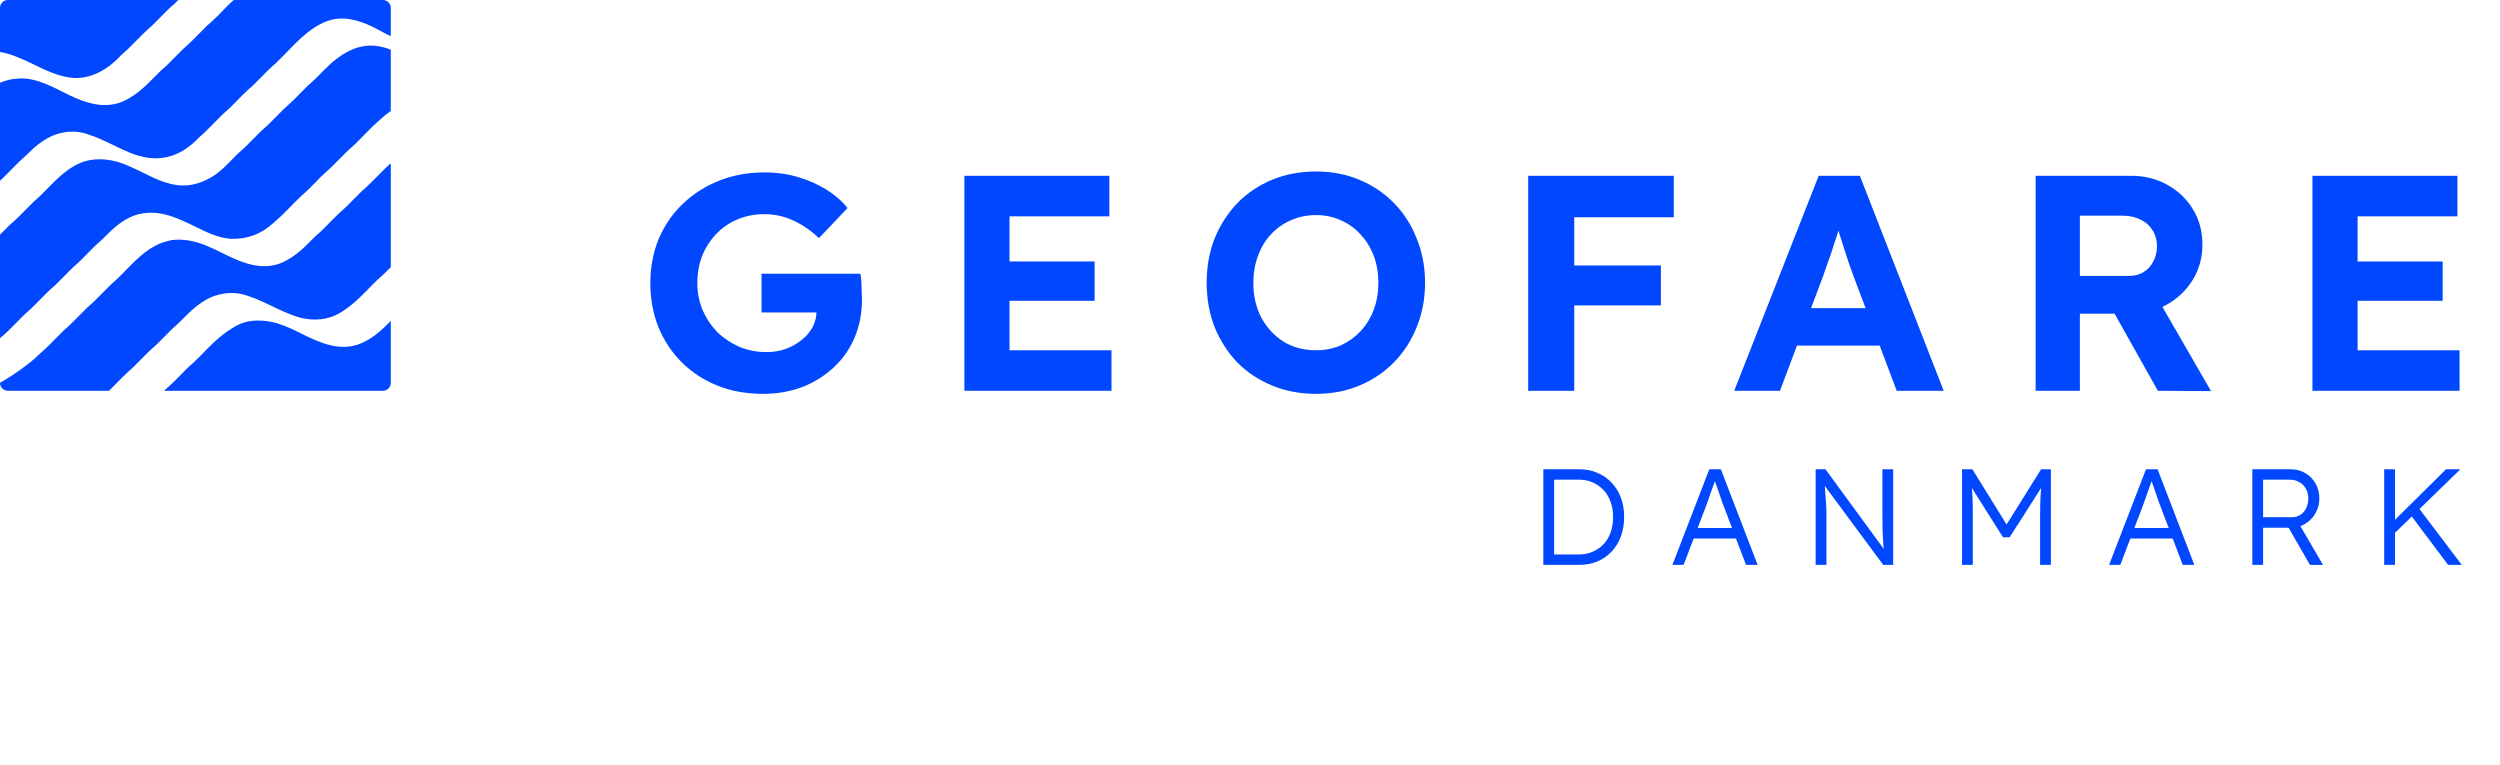
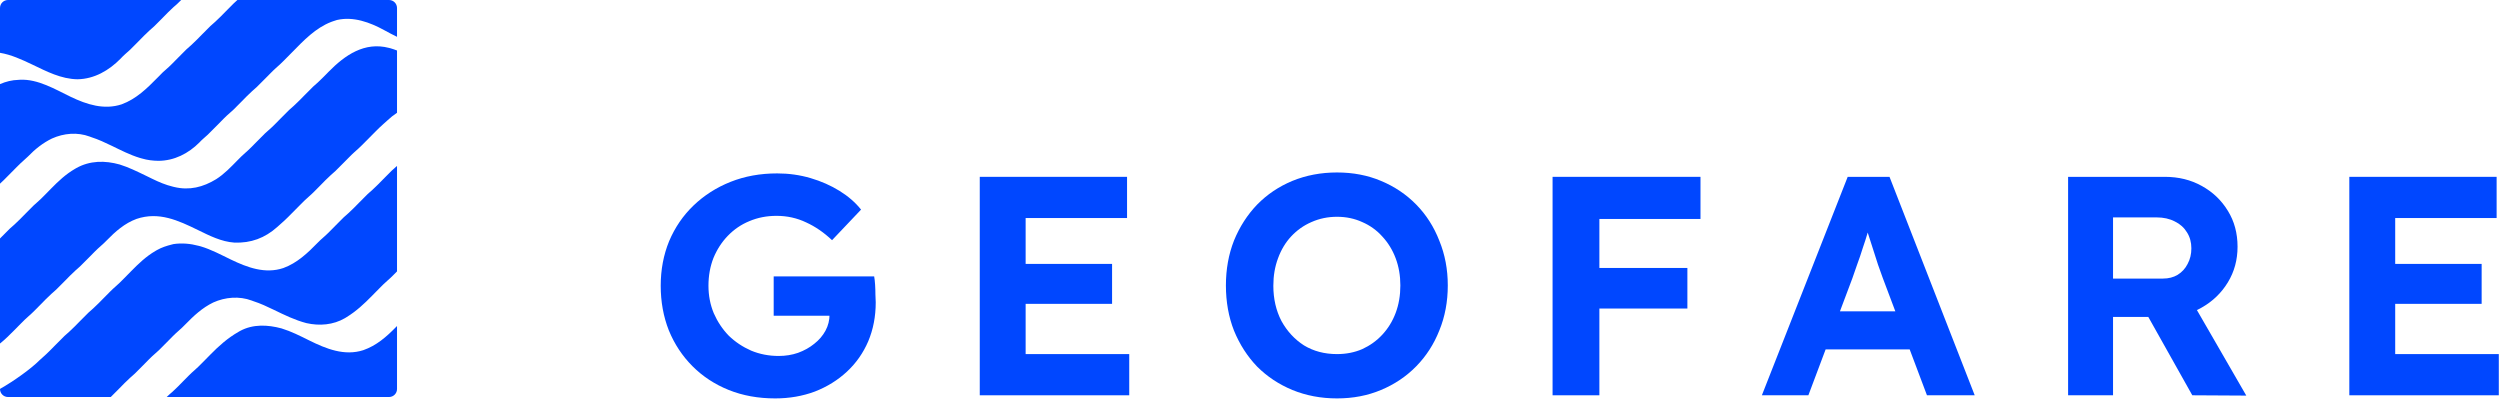
- <svg xmlns="http://www.w3.org/2000/svg" width="1465" height="448" viewBox="0 0 1465 448" fill="none">
-   <path d="M904.394 331V275H925.594C929.381 275 932.874 275.693 936.074 277.08C939.274 278.413 942.048 280.333 944.394 282.84C946.741 285.293 948.554 288.227 949.834 291.64C951.114 295.053 951.754 298.84 951.754 303C951.754 307.107 951.114 310.893 949.834 314.36C948.554 317.773 946.741 320.733 944.394 323.24C942.101 325.693 939.328 327.613 936.074 329C932.874 330.333 929.381 331 925.594 331H904.394ZM910.714 325.72L910.314 324.92H925.194C928.128 324.92 930.821 324.387 933.274 323.32C935.781 322.253 937.914 320.787 939.674 318.92C941.488 317 942.874 314.68 943.834 311.96C944.794 309.24 945.274 306.253 945.274 303C945.274 299.747 944.794 296.787 943.834 294.12C942.874 291.4 941.488 289.08 939.674 287.16C937.861 285.24 935.728 283.747 933.274 282.68C930.821 281.613 928.128 281.08 925.194 281.08H910.154L910.714 280.36V325.72ZM980.043 331L1001.64 275H1008.44L1029.96 331H1023.16L1009.48 295C1009.32 294.627 1009.03 293.8 1008.6 292.52C1008.18 291.187 1007.67 289.693 1007.08 288.04C1006.5 286.387 1005.94 284.813 1005.4 283.32C1004.87 281.773 1004.44 280.6 1004.12 279.8H1005.64C1005.32 280.707 1004.92 281.88 1004.44 283.32C1003.96 284.76 1003.43 286.253 1002.84 287.8C1002.31 289.347 1001.8 290.787 1001.32 292.12C1000.84 293.453 1000.47 294.52 1000.2 295.32L986.603 331H980.043ZM989.163 315.56L991.483 309.4H1017.96L1020.6 315.56H989.163ZM1063.96 331V275H1069.72L1105.16 323.4L1104.2 323.88C1103.93 322.173 1103.72 320.2 1103.56 317.96C1103.4 315.667 1103.26 313 1103.16 309.96C1103.1 306.92 1103.08 303.453 1103.08 299.56V275H1109.4V331H1103.56L1068.2 283.24L1069.16 282.52C1069.42 285.4 1069.61 287.933 1069.72 290.12C1069.88 292.307 1070.01 294.2 1070.12 295.8C1070.22 297.347 1070.28 298.707 1070.28 299.88C1070.28 301 1070.28 302.013 1070.28 302.92V331H1063.96ZM1149.75 331V275H1155.83L1177.27 309.64L1174.47 309.56L1196.07 275H1201.83V331H1195.51V301.16C1195.51 297.32 1195.59 293.827 1195.75 290.68C1195.97 287.48 1196.26 284.307 1196.63 281.16L1197.83 283.24L1177.67 314.84H1173.75L1154.07 283.64L1154.95 281.16C1155.38 284.147 1155.67 287.213 1155.83 290.36C1155.99 293.453 1156.07 297.027 1156.07 301.08V331H1149.75ZM1235.95 331L1257.55 275H1264.35L1285.87 331H1279.07L1265.39 295C1265.23 294.627 1264.94 293.8 1264.51 292.52C1264.08 291.187 1263.58 289.693 1262.99 288.04C1262.4 286.387 1261.84 284.813 1261.31 283.32C1260.78 281.773 1260.35 280.6 1260.03 279.8H1261.55C1261.23 280.707 1260.83 281.88 1260.35 283.32C1259.87 284.76 1259.34 286.253 1258.75 287.8C1258.22 289.347 1257.71 290.787 1257.23 292.12C1256.75 293.453 1256.38 294.52 1256.11 295.32L1242.51 331H1235.95ZM1245.07 315.56L1247.39 309.4H1273.87L1276.51 315.56H1245.07ZM1319.86 331V275H1342.42C1345.57 275 1348.4 275.747 1350.9 277.24C1353.46 278.733 1355.46 280.76 1356.9 283.32C1358.4 285.88 1359.14 288.787 1359.14 292.04C1359.14 295.187 1358.4 298.067 1356.9 300.68C1355.46 303.293 1353.46 305.373 1350.9 306.92C1348.4 308.467 1345.57 309.24 1342.42 309.24H1326.18V331H1319.86ZM1353.62 331L1339.38 306.2L1345.94 304.68L1361.3 331.08L1353.62 331ZM1326.18 303.08H1343.14C1345.01 303.08 1346.66 302.6 1348.1 301.64C1349.54 300.68 1350.66 299.373 1351.46 297.72C1352.26 296.013 1352.66 294.093 1352.66 291.96C1352.66 289.827 1352.18 287.96 1351.22 286.36C1350.32 284.707 1349.04 283.427 1347.38 282.52C1345.73 281.56 1343.81 281.08 1341.62 281.08H1326.18V303.08ZM1402.18 313.48L1401.86 306.2L1433.38 275H1441.78L1402.18 313.48ZM1397.14 331V275H1403.46V331H1397.14ZM1434.58 331L1412.18 301.16L1416.9 297.08L1442.58 331H1434.58Z" fill="#0047FF" />
-   <path d="M447.16 230.8C437.32 230.8 428.38 229.18 420.34 225.94C412.3 222.7 405.34 218.14 399.46 212.26C393.58 206.38 389.02 199.48 385.78 191.56C382.66 183.64 381.1 175.06 381.1 165.82C381.1 156.58 382.72 148 385.96 140.08C389.32 132.16 394 125.32 400 119.56C406.12 113.68 413.26 109.12 421.42 105.88C429.58 102.64 438.52 101.02 448.24 101.02C454.96 101.02 461.38 101.92 467.5 103.72C473.62 105.52 479.2 107.98 484.24 111.1C489.28 114.22 493.42 117.82 496.66 121.9L479.92 139.54C475.24 135.1 470.26 131.68 464.98 129.28C459.7 126.76 454 125.5 447.88 125.5C442.24 125.5 437.02 126.52 432.22 128.56C427.54 130.48 423.4 133.3 419.8 137.02C416.32 140.62 413.56 144.88 411.52 149.8C409.6 154.72 408.64 160.06 408.64 165.82C408.64 171.46 409.66 176.74 411.7 181.66C413.86 186.58 416.74 190.9 420.34 194.62C424.06 198.22 428.38 201.1 433.3 203.26C438.22 205.3 443.5 206.32 449.14 206.32C453.1 206.32 456.82 205.72 460.3 204.52C463.9 203.2 467.02 201.46 469.66 199.3C472.42 197.14 474.58 194.62 476.14 191.74C477.7 188.86 478.48 185.74 478.48 182.38V178.06L481.9 183.1H446.26V160.42H504.22C504.46 161.74 504.64 163.36 504.76 165.28C504.88 167.2 504.94 169.06 504.94 170.86C505.06 172.66 505.12 174.16 505.12 175.36C505.12 183.52 503.68 191.02 500.8 197.86C497.92 204.58 493.84 210.4 488.56 215.32C483.28 220.24 477.1 224.08 470.02 226.84C462.94 229.48 455.32 230.8 447.16 230.8ZM565.126 229V103H650.086V126.76H591.586V205.24H651.346V229H565.126ZM577.726 176.26V153.22H641.446V176.26H577.726ZM771.184 230.8C761.944 230.8 753.364 229.18 745.444 225.94C737.644 222.7 730.864 218.2 725.104 212.44C719.464 206.56 715.024 199.66 711.784 191.74C708.664 183.82 707.104 175.12 707.104 165.64C707.104 156.28 708.664 147.64 711.784 139.72C715.024 131.8 719.464 124.9 725.104 119.02C730.864 113.14 737.644 108.58 745.444 105.34C753.364 102.1 761.944 100.48 771.184 100.48C780.424 100.48 788.884 102.1 796.564 105.34C804.364 108.58 811.144 113.14 816.904 119.02C822.664 124.9 827.104 131.86 830.224 139.9C833.464 147.82 835.084 156.4 835.084 165.64C835.084 175 833.464 183.64 830.224 191.56C827.104 199.48 822.664 206.38 816.904 212.26C811.144 218.14 804.364 222.7 796.564 225.94C788.884 229.18 780.424 230.8 771.184 230.8ZM771.184 205.24C776.464 205.24 781.324 204.28 785.764 202.36C790.204 200.32 794.044 197.56 797.284 194.08C800.644 190.48 803.224 186.28 805.024 181.48C806.824 176.68 807.724 171.4 807.724 165.64C807.724 160 806.824 154.78 805.024 149.98C803.224 145.18 800.644 140.98 797.284 137.38C794.044 133.78 790.204 131.02 785.764 129.1C781.324 127.06 776.464 126.04 771.184 126.04C765.904 126.04 760.984 127.06 756.424 129.1C751.984 131.02 748.084 133.78 744.724 137.38C741.484 140.86 738.964 145.06 737.164 149.98C735.364 154.78 734.464 160.06 734.464 165.82C734.464 173.38 736.024 180.16 739.144 186.16C742.384 192.04 746.704 196.72 752.104 200.2C757.624 203.56 763.984 205.24 771.184 205.24ZM895.525 229V103H922.525V229H895.525ZM907.945 178.96V155.56H973.285V178.96H907.945ZM907.945 127.3V103H980.845V127.3H907.945ZM1016.25 229L1065.75 103H1089.87L1139.01 229H1111.47L1085.91 161.14C1085.19 159.1 1084.29 156.58 1083.21 153.58C1082.25 150.58 1081.23 147.4 1080.15 144.04C1079.07 140.68 1078.05 137.5 1077.09 134.5C1076.25 131.38 1075.53 128.86 1074.93 126.94L1079.79 126.76C1079.07 129.4 1078.23 132.22 1077.27 135.22C1076.43 138.1 1075.47 141.1 1074.39 144.22C1073.43 147.34 1072.41 150.34 1071.33 153.22C1070.37 156.1 1069.41 158.86 1068.45 161.5L1043.07 229H1016.25ZM1039.29 202.54L1048.29 180.58H1105.71L1114.89 202.54H1039.29ZM1192.88 229V103H1248.68C1256.6 103 1263.68 104.74 1269.92 108.22C1276.28 111.7 1281.32 116.5 1285.04 122.62C1288.76 128.62 1290.62 135.52 1290.62 143.32C1290.62 150.88 1288.76 157.72 1285.04 163.84C1281.32 169.96 1276.28 174.82 1269.92 178.42C1263.68 182.02 1256.6 183.82 1248.68 183.82H1218.8V229H1192.88ZM1264.52 229L1232.48 171.94L1260.02 167.44L1295.66 229.18L1264.52 229ZM1218.8 161.68H1247.6C1250.84 161.68 1253.66 160.96 1256.06 159.52C1258.58 157.96 1260.5 155.86 1261.82 153.22C1263.26 150.58 1263.98 147.58 1263.98 144.22C1263.98 140.74 1263.14 137.68 1261.46 135.04C1259.78 132.28 1257.44 130.18 1254.44 128.74C1251.44 127.18 1247.96 126.4 1244 126.4H1218.8V161.68ZM1355.09 229V103H1440.05V126.76H1381.55V205.24H1441.31V229H1355.09ZM1367.69 176.26V153.22H1431.41V176.26H1367.69Z" fill="#0047FF" />
-   <path d="M229 156.535C228.482 157.057 227.965 157.58 227.446 158.102C227.236 158.315 227.027 158.528 226.811 158.748C225.706 159.859 224.576 160.919 223.388 161.943C221.798 163.319 220.324 164.787 218.854 166.29C218.293 166.858 217.731 167.425 217.17 167.992C216.303 168.871 215.437 169.75 214.574 170.632C210.058 175.237 205.446 179.552 199.91 182.924C199.593 183.12 199.275 183.317 198.948 183.52C192.237 187.451 184.194 188.083 176.706 186.366C170.101 184.632 164.066 181.673 157.942 178.7C154.038 176.805 150.223 175.028 146.086 173.696C145.639 173.527 145.639 173.527 145.183 173.355C138.001 170.678 129.922 171.353 123.02 174.465C116.656 177.538 111.781 182.127 106.886 187.133C105.679 188.365 104.471 189.56 103.157 190.677C100.739 192.756 98.541 195.074 96.3 197.34C91.238 202.459 91.238 202.46 89.584 203.864C87.129 205.951 84.916 208.314 82.652 210.604C77.386 215.927 77.386 215.928 75.026 217.931C72.862 219.873 70.855 221.993 68.811 224.059C66.062 226.838 64.748 228.166 63.885 229H4.617C2.067 229 0 226.933 0 224.383V224.323C8.313 219.654 18.433 212.221 22.693 207.884C23.35 207.238 24.02 206.646 24.726 206.056C27.316 203.806 29.685 201.315 32.097 198.878C37.578 193.339 37.578 193.339 39.921 191.352C42.084 189.414 44.087 187.294 46.129 185.23C51.395 179.907 51.395 179.906 53.755 177.903C55.919 175.961 57.925 173.841 59.969 171.774C60.913 170.82 61.859 169.867 62.805 168.915C63.12 168.595 63.119 168.595 63.441 168.268C64.547 167.155 65.679 166.095 66.868 165.069C68.427 163.72 69.873 162.284 71.314 160.811C71.857 160.261 72.4 159.711 72.944 159.161C73.783 158.31 74.621 157.459 75.456 156.605C79.825 152.148 84.276 147.864 89.716 144.718C89.985 144.562 90.253 144.405 90.529 144.243C93.274 142.702 96.138 141.772 99.183 141.018C99.483 140.941 99.784 140.864 100.094 140.785C104.896 140.065 109.901 140.531 114.561 141.787C114.977 141.895 115.392 142.004 115.82 142.116C121.847 143.916 127.544 146.991 133.195 149.72C142.695 154.301 152.928 158.125 163.445 154.606C171.447 151.667 177.474 145.932 183.318 139.927C184.287 138.94 185.268 138.005 186.322 137.11C188.811 134.974 191.069 132.584 193.374 130.253C198.64 124.93 198.64 124.929 201 122.926C203.164 120.984 205.171 118.864 207.215 116.798C212.481 111.474 212.481 111.474 214.841 109.47C217.005 107.529 219.011 105.408 221.055 103.342C226.321 98.018 226.321 98.017 227.996 96.597C228.338 96.307 228.671 96.011 229 95.71V156.535Z" fill="#0047FF" />
+ <svg xmlns="http://www.w3.org/2000/svg" width="1442" height="230" viewBox="0 0 1442 230" fill="none">
+   <path d="M447.16 229.8C437.32 229.8 428.38 228.18 420.34 224.94C412.3 221.7 405.34 217.14 399.46 211.26C393.58 205.38 389.02 198.48 385.78 190.56C382.66 182.64 381.1 174.06 381.1 164.82C381.1 155.58 382.72 147 385.96 139.08C389.32 131.16 394 124.32 400 118.56C406.12 112.68 413.26 108.12 421.42 104.88C429.58 101.64 438.52 100.02 448.24 100.02C454.96 100.02 461.38 100.92 467.5 102.72C473.62 104.52 479.2 106.98 484.24 110.1C489.28 113.22 493.42 116.82 496.66 120.9L479.92 138.54C475.24 134.1 470.26 130.68 464.98 128.28C459.7 125.76 454 124.5 447.88 124.5C442.24 124.5 437.02 125.52 432.22 127.56C427.54 129.48 423.4 132.3 419.8 136.02C416.32 139.62 413.56 143.88 411.52 148.8C409.6 153.72 408.64 159.06 408.64 164.82C408.64 170.46 409.66 175.74 411.7 180.66C413.86 185.58 416.74 189.9 420.34 193.62C424.06 197.22 428.38 200.1 433.3 202.26C438.22 204.3 443.5 205.32 449.14 205.32C453.1 205.32 456.82 204.72 460.3 203.52C463.9 202.2 467.02 200.46 469.66 198.3C472.42 196.14 474.58 193.62 476.14 190.74C477.7 187.86 478.48 184.74 478.48 181.38V177.06L481.9 182.1H446.26V159.42H504.22C504.46 160.74 504.64 162.36 504.76 164.28C504.88 166.2 504.94 168.06 504.94 169.86C505.06 171.66 505.12 173.16 505.12 174.36C505.12 182.52 503.68 190.02 500.8 196.86C497.92 203.58 493.84 209.4 488.56 214.32C483.28 219.24 477.1 223.08 470.02 225.84C462.94 228.48 455.32 229.8 447.16 229.8Z" fill="#0047FF" />
+   <path d="M565.126 228V102H650.086V125.76H591.586V204.24H651.346V228H565.126ZM577.726 175.26V152.22H641.446V175.26H577.726Z" fill="#0047FF" />
+   <path d="M771.184 229.8C761.944 229.8 753.364 228.18 745.444 224.94C737.644 221.7 730.864 217.2 725.104 211.44C719.464 205.56 715.024 198.66 711.784 190.74C708.664 182.82 707.104 174.12 707.104 164.64C707.104 155.28 708.664 146.64 711.784 138.72C715.024 130.8 719.464 123.9 725.104 118.02C730.864 112.14 737.644 107.58 745.444 104.34C753.364 101.1 761.944 99.48 771.184 99.48C780.424 99.48 788.884 101.1 796.564 104.34C804.364 107.58 811.144 112.14 816.904 118.02C822.664 123.9 827.104 130.86 830.224 138.9C833.464 146.82 835.084 155.4 835.084 164.64C835.084 174 833.464 182.64 830.224 190.56C827.104 198.48 822.664 205.38 816.904 211.26C811.144 217.14 804.364 221.7 796.564 224.94C788.884 228.18 780.424 229.8 771.184 229.8ZM771.184 204.24C776.464 204.24 781.324 203.28 785.764 201.36C790.204 199.32 794.044 196.56 797.284 193.08C800.644 189.48 803.224 185.28 805.024 180.48C806.824 175.68 807.724 170.4 807.724 164.64C807.724 159 806.824 153.78 805.024 148.98C803.224 144.18 800.644 139.98 797.284 136.38C794.044 132.78 790.204 130.02 785.764 128.1C781.324 126.06 776.464 125.04 771.184 125.04C765.904 125.04 760.984 126.06 756.424 128.1C751.984 130.02 748.084 132.78 744.724 136.38C741.484 139.86 738.964 144.06 737.164 148.98C735.364 153.78 734.464 159.06 734.464 164.82C734.464 172.38 736.024 179.16 739.144 185.16C742.384 191.04 746.704 195.72 752.104 199.2C757.624 202.56 763.984 204.24 771.184 204.24Z" fill="#0047FF" />
+   <path d="M895.524 228V102H922.524V228H895.524ZM907.944 177.96V154.56H973.284V177.96H907.944ZM907.944 126.3V102H980.844V126.3H907.944Z" fill="#0047FF" />
+   <path d="M1016.25 228L1065.75 102H1089.87L1139.01 228H1111.47L1085.91 160.14C1085.19 158.1 1084.29 155.58 1083.21 152.58C1082.25 149.58 1081.23 146.4 1080.15 143.04C1079.07 139.68 1078.05 136.5 1077.09 133.5C1076.25 130.38 1075.53 127.86 1074.93 125.94L1079.79 125.76C1079.07 128.4 1078.23 131.22 1077.27 134.22C1076.43 137.1 1075.47 140.1 1074.39 143.22C1073.43 146.34 1072.41 149.34 1071.33 152.22C1070.37 155.1 1069.41 157.86 1068.45 160.5L1043.07 228H1016.25ZM1039.29 201.54L1048.29 179.58H1105.71L1114.89 201.54H1039.29Z" fill="#0047FF" />
+   <path d="M1192.88 228V102H1248.68C1256.6 102 1263.68 103.74 1269.92 107.22C1276.28 110.7 1281.32 115.5 1285.04 121.62C1288.76 127.62 1290.62 134.52 1290.62 142.32C1290.62 149.88 1288.76 156.72 1285.04 162.84C1281.32 168.96 1276.28 173.82 1269.92 177.42C1263.68 181.02 1256.6 182.82 1248.68 182.82H1218.8V228H1192.88ZM1264.52 228L1232.48 170.94L1260.02 166.44L1295.66 228.18L1264.52 228ZM1218.8 160.68H1247.6C1250.84 160.68 1253.66 159.96 1256.06 158.52C1258.58 156.96 1260.5 154.86 1261.82 152.22C1263.26 149.58 1263.98 146.58 1263.98 143.22C1263.98 139.74 1263.14 136.68 1261.46 134.04C1259.78 131.28 1257.44 129.18 1254.44 127.74C1251.44 126.18 1247.96 125.4 1244 125.4H1218.8V160.68Z" fill="#0047FF" />
+   <path d="M1355.09 228V102H1440.05V125.76H1381.55V204.24H1441.31V228H1355.09ZM1367.69 175.26V152.22H1431.41V175.26H1367.69Z" fill="#0047FF" />
+   <path d="M229 156.535C228.482 157.057 227.965 157.58 227.446 158.102C227.236 158.315 227.027 158.528 226.811 158.748C225.706 159.859 224.576 160.919 223.388 161.943C221.798 163.319 220.324 164.787 218.854 166.29C218.293 166.858 217.731 167.425 217.17 167.992C216.303 168.871 215.437 169.75 214.574 170.632C210.058 175.237 205.446 179.552 199.91 182.924C199.593 183.12 199.275 183.317 198.948 183.52C192.237 187.451 184.194 188.083 176.706 186.366C170.101 184.632 164.066 181.673 157.942 178.7C154.038 176.805 150.223 175.028 146.086 173.696C145.639 173.527 145.639 173.527 145.183 173.355C138.001 170.678 129.922 171.353 123.02 174.465C116.656 177.538 111.781 182.127 106.886 187.133C105.679 188.365 104.471 189.56 103.157 190.677C100.739 192.756 98.541 195.074 96.3 197.34C91.238 202.459 91.238 202.46 89.584 203.864C87.129 205.951 84.916 208.314 82.652 210.603C77.386 215.927 77.386 215.928 75.026 217.931C72.862 219.873 70.855 221.993 68.811 224.059C66.062 226.838 64.748 228.166 63.885 229H4.617C2.067 229 0 226.933 0 224.383V224.323C8.313 219.654 18.433 212.221 22.693 207.884C23.35 207.238 24.02 206.646 24.726 206.056C27.316 203.806 29.685 201.315 32.097 198.878C37.578 193.339 37.578 193.338 39.921 191.352C42.084 189.414 44.087 187.294 46.129 185.23C51.395 179.907 51.395 179.906 53.755 177.903C55.919 175.961 57.925 173.841 59.969 171.774C60.913 170.82 61.859 169.867 62.805 168.915C63.12 168.595 63.119 168.595 63.441 168.268C64.547 167.155 65.679 166.095 66.868 165.069C68.427 163.72 69.873 162.284 71.314 160.811C71.857 160.261 72.4 159.711 72.944 159.161C73.783 158.31 74.621 157.459 75.456 156.605C79.825 152.148 84.276 147.864 89.716 144.718C89.985 144.562 90.253 144.405 90.529 144.243C93.274 142.702 96.138 141.772 99.183 141.018C99.483 140.941 99.784 140.864 100.094 140.785C104.896 140.065 109.901 140.531 114.561 141.787C114.977 141.895 115.392 142.004 115.82 142.116C121.847 143.916 127.544 146.991 133.195 149.72C142.695 154.301 152.928 158.125 163.445 154.606C171.447 151.667 177.474 145.932 183.318 139.927C184.287 138.94 185.268 138.005 186.322 137.11C188.811 134.974 191.069 132.584 193.374 130.253C198.64 124.93 198.64 124.929 201 122.926C203.164 120.984 205.171 118.864 207.215 116.798C212.481 111.474 212.481 111.474 214.841 109.47C217.005 107.529 219.011 105.408 221.055 103.342C226.321 98.018 226.321 98.017 227.996 96.597C228.338 96.307 228.671 96.011 229 95.71V156.535Z" fill="#0047FF" />
  <path d="M138.449 190.905C145.933 186.85 154.446 187.277 162.394 189.43C167.919 191.116 173.151 193.765 178.309 196.332C188.061 201.166 198.667 205.487 209.546 201.977C217.179 199.304 222.906 194.283 228.463 188.592C228.642 188.41 228.821 188.229 229 188.049V224.383C229 226.933 226.933 229 224.383 229H96.144C97.556 227.61 98.118 227.133 99.524 225.94C101.617 224.068 103.554 222.018 105.528 220.022C106.435 219.104 107.345 218.187 108.255 217.271C108.557 216.964 108.557 216.964 108.865 216.651C109.947 215.562 111.056 214.527 112.219 213.525C113.842 212.12 115.346 210.617 116.847 209.083C117.426 208.498 118.005 207.913 118.584 207.328C119.478 206.422 120.372 205.514 121.263 204.605C126.309 199.463 131.345 194.966 137.629 191.381C137.899 191.224 138.171 191.067 138.449 190.905Z" fill="#0047FF" />
  <path d="M189.503 41.434C198.961 31.794 210.253 23.956 224.371 27.628C224.641 27.697 224.911 27.765 225.188 27.836C226.478 28.204 227.747 28.644 229 29.136V65.061C227.066 66.333 225.259 67.753 223.545 69.379C222.772 70.109 221.987 70.803 221.181 71.496C219.569 72.904 218.053 74.39 216.55 75.912C216.28 76.184 216.01 76.455 215.732 76.735C214.878 77.593 214.025 78.452 213.173 79.312C212.049 80.447 210.924 81.58 209.797 82.713C209.546 82.968 209.294 83.223 209.034 83.485C207.572 84.955 206.063 86.34 204.493 87.695C203.349 88.705 202.278 89.783 201.207 90.87C200.98 91.098 200.753 91.328 200.519 91.563C199.803 92.284 199.087 93.007 198.372 93.729C193.095 99.064 193.095 99.064 190.734 101.069C188.64 102.944 186.7 104.994 184.724 106.993C183.816 107.911 182.907 108.828 181.997 109.744C181.695 110.051 181.694 110.051 181.386 110.365C180.301 111.457 179.188 112.496 178.023 113.503C176.469 114.847 175.018 116.272 173.575 117.734C173.314 117.997 173.052 118.259 172.783 118.53C171.956 119.361 171.132 120.193 170.307 121.025C169.219 122.123 168.13 123.221 167.039 124.317C166.674 124.687 166.674 124.688 166.302 125.065C164.841 126.533 163.334 127.926 161.764 129.277C161.142 129.814 160.535 130.364 159.93 130.921C152.776 137.309 144.742 140.295 135.149 139.933C127.653 139.406 120.866 135.954 114.235 132.713C102.75 127.103 91.621 121.929 78.758 126.267C71.897 128.79 66.531 133.539 61.514 138.697C60.454 139.785 59.381 140.821 58.223 141.804C55.724 143.961 53.447 146.361 51.127 148.706C45.861 154.03 45.861 154.03 43.501 156.033C41.337 157.975 39.33 160.095 37.286 162.162C32.02 167.485 32.02 167.486 29.66 169.489C27.496 171.431 25.49 173.551 23.446 175.618C22.502 176.572 21.557 177.525 20.611 178.477C20.296 178.797 20.296 178.797 19.975 179.123C18.865 180.239 17.731 181.302 16.54 182.331C15.032 183.635 13.625 185.017 12.229 186.439C11.716 186.958 11.202 187.477 10.688 187.995C9.896 188.797 9.103 189.601 8.312 190.404C5.629 193.129 2.961 195.763 0 198.156V137.564C0.254 137.305 0.509 137.045 0.764 136.788C6.029 131.464 6.03 131.464 8.39 129.461C10.554 127.519 12.56 125.398 14.604 123.332C19.87 118.007 19.871 118.007 21.509 116.622C22.987 115.368 24.337 114 25.696 112.622C25.937 112.378 26.177 112.133 26.426 111.882C27.429 110.865 28.432 109.846 29.43 108.824C33.627 104.533 37.968 100.453 43.197 97.43C43.466 97.273 43.736 97.116 44.013 96.955C51.86 92.56 60.54 92.512 69.031 94.881C74.135 96.474 78.936 98.821 83.738 101.148C84.191 101.367 84.644 101.587 85.111 101.813C85.993 102.242 86.874 102.674 87.754 103.107C91.618 104.995 95.522 106.663 99.712 107.666C99.96 107.727 100.209 107.788 100.464 107.851C109.241 109.971 117.123 107.969 124.69 103.35C129.393 100.365 133.182 96.327 137.068 92.373C138.472 90.945 139.865 89.532 141.392 88.234C143.797 86.175 145.977 83.868 148.201 81.619C153.263 76.499 153.263 76.5 154.917 75.096C157.372 73.008 159.585 70.644 161.85 68.355C167.115 63.032 167.115 63.032 169.475 61.028C171.639 59.087 173.646 56.966 175.69 54.899C180.985 49.545 180.985 49.545 183.356 47.533C184.412 46.589 185.406 45.588 186.402 44.582C186.603 44.379 186.804 44.176 187.011 43.967C187.843 43.125 188.674 42.28 189.503 41.434Z" fill="#0047FF" />
  <path d="M224.383 0C226.933 0 229 2.067 229 4.617V21.235C226.494 20.035 224.043 18.728 221.652 17.415C213.4 12.896 203.855 9.351 194.359 11.529C193.641 11.744 192.928 11.977 192.221 12.226C191.849 12.357 191.476 12.488 191.092 12.623C182.032 16.115 175.217 23.291 168.553 30.079C167.588 31.058 166.622 32.037 165.654 33.014C165.059 33.615 164.465 34.217 163.873 34.821C162.341 36.374 160.77 37.843 159.117 39.266C157.975 40.271 156.91 41.346 155.842 42.43C155.615 42.658 155.387 42.887 155.153 43.122C154.437 43.843 153.722 44.566 153.007 45.289C147.73 50.624 147.73 50.624 145.369 52.628C143.275 54.503 141.335 56.554 139.359 58.552C134.297 63.672 134.297 63.672 132.667 65.052C130.067 67.263 127.726 69.777 125.326 72.201C119.413 78.175 119.412 78.175 117.056 80.17C116.336 80.786 115.688 81.456 115.042 82.148C108.67 88.557 100.49 92.722 91.398 92.769C88.098 92.718 85.059 92.36 81.883 91.423C81.459 91.306 81.035 91.188 80.599 91.067C75.011 89.369 69.76 86.669 64.52 84.125C60.616 82.23 56.801 80.453 52.665 79.121C52.217 78.952 52.217 78.952 51.761 78.78C44.639 76.125 36.821 76.822 29.982 79.89C24.659 82.475 20.22 86.045 16.124 90.288C15.415 90.997 14.684 91.65 13.921 92.301C12.379 93.64 10.932 95.052 9.498 96.506C9.245 96.76 8.992 97.014 8.732 97.276C7.933 98.079 7.136 98.884 6.338 99.689C5.286 100.751 4.233 101.813 3.179 102.873C2.944 103.111 2.709 103.35 2.466 103.595C1.661 104.404 0.838 105.183 0 105.947V48.518C3.335 47.058 6.909 46.152 10.76 46.057C11.022 46.038 11.285 46.019 11.556 45.999C21.899 45.508 31.83 51.53 40.831 55.866C50.055 60.295 60.062 63.515 70.168 60.177C78.578 57.087 84.805 50.98 90.947 44.709C94.15 41.44 94.15 41.44 95.663 40.156C98.133 38.05 100.363 35.676 102.644 33.371C107.91 28.047 107.91 28.048 110.27 26.044C112.434 24.103 114.44 21.981 116.484 19.915C121.75 14.591 121.75 14.591 124.11 12.588C126.274 10.646 128.281 8.526 130.325 6.459C134.688 2.048 135.469 1.26 136.927 0H224.383Z" fill="#0047FF" />
  <path d="M104.518 0C102.223 2.301 101.775 2.682 100.016 4.175C97.852 6.117 95.846 8.237 93.802 10.303C88.536 15.627 88.536 15.627 86.176 17.631C84.012 19.573 82.005 21.693 79.961 23.759C74.513 29.267 74.514 29.268 72.123 31.296C71.195 32.101 70.357 32.987 69.509 33.875C62.859 40.629 54.379 45.574 44.712 45.723C35.211 45.587 26.9 41.196 18.534 37.197C12.479 34.309 6.35 31.504 0 30.467V4.617C0 2.067 2.067 0 4.617 0H104.518Z" fill="#0047FF" />
</svg>
